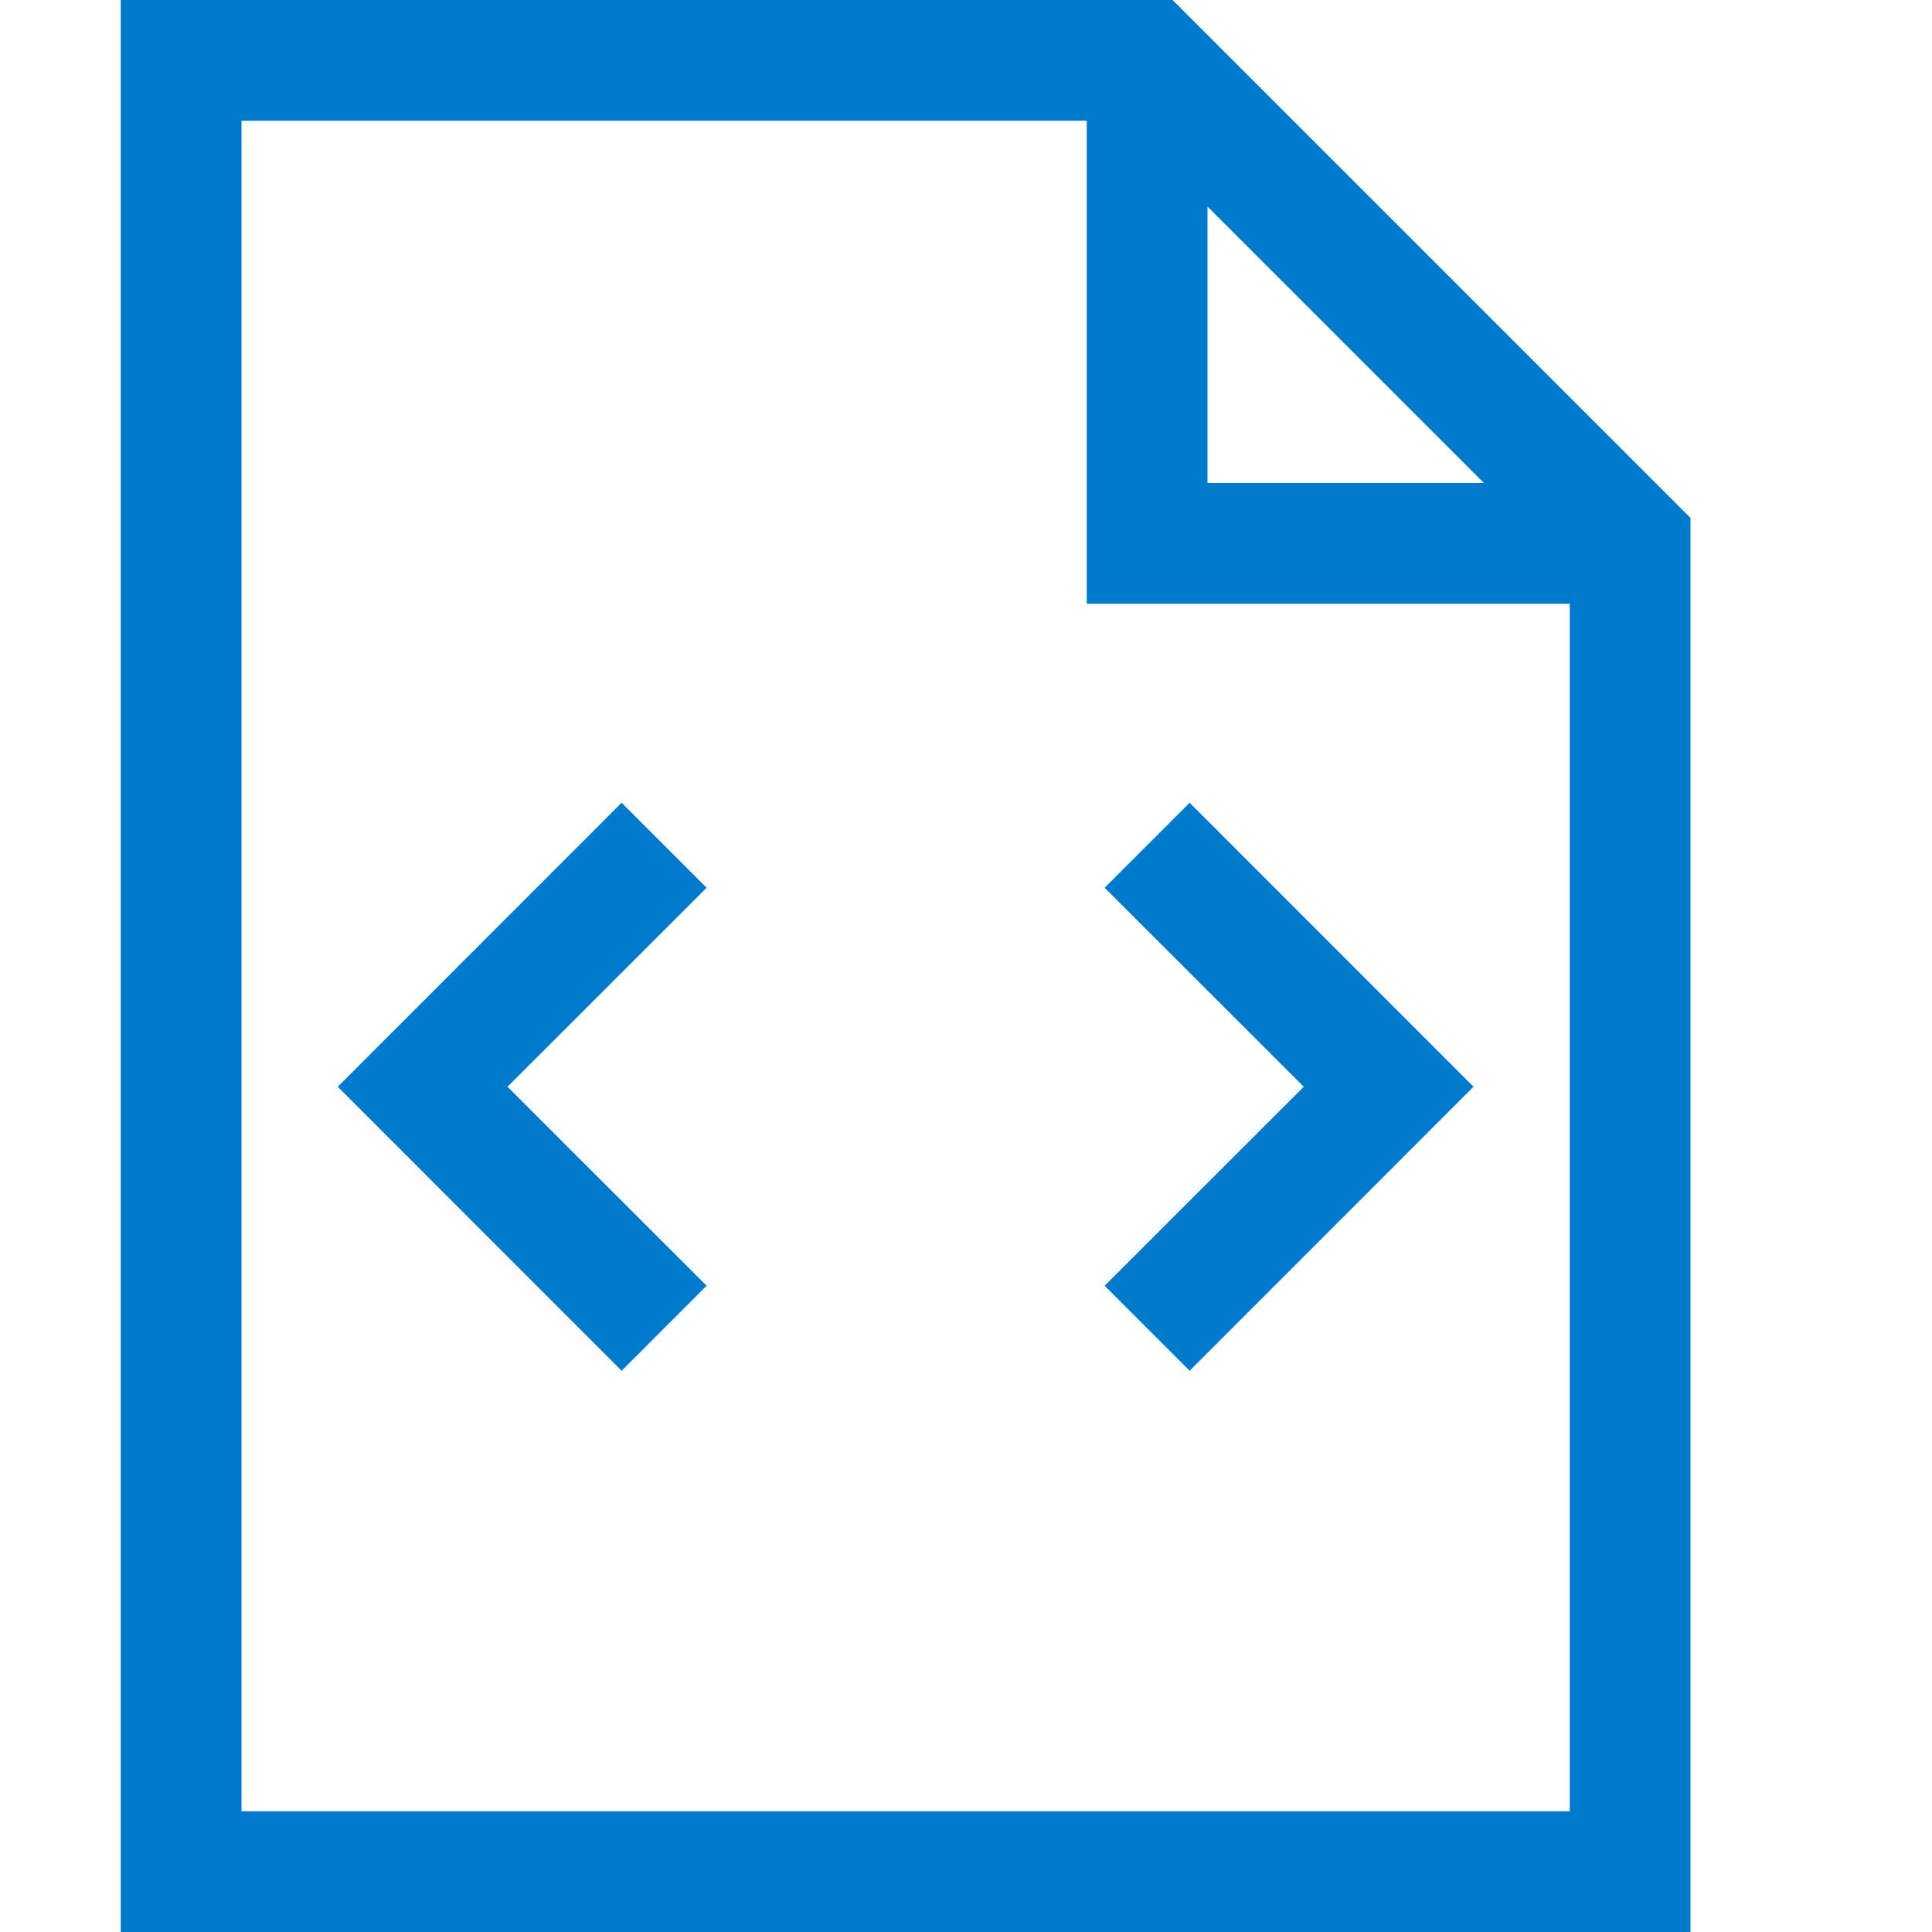
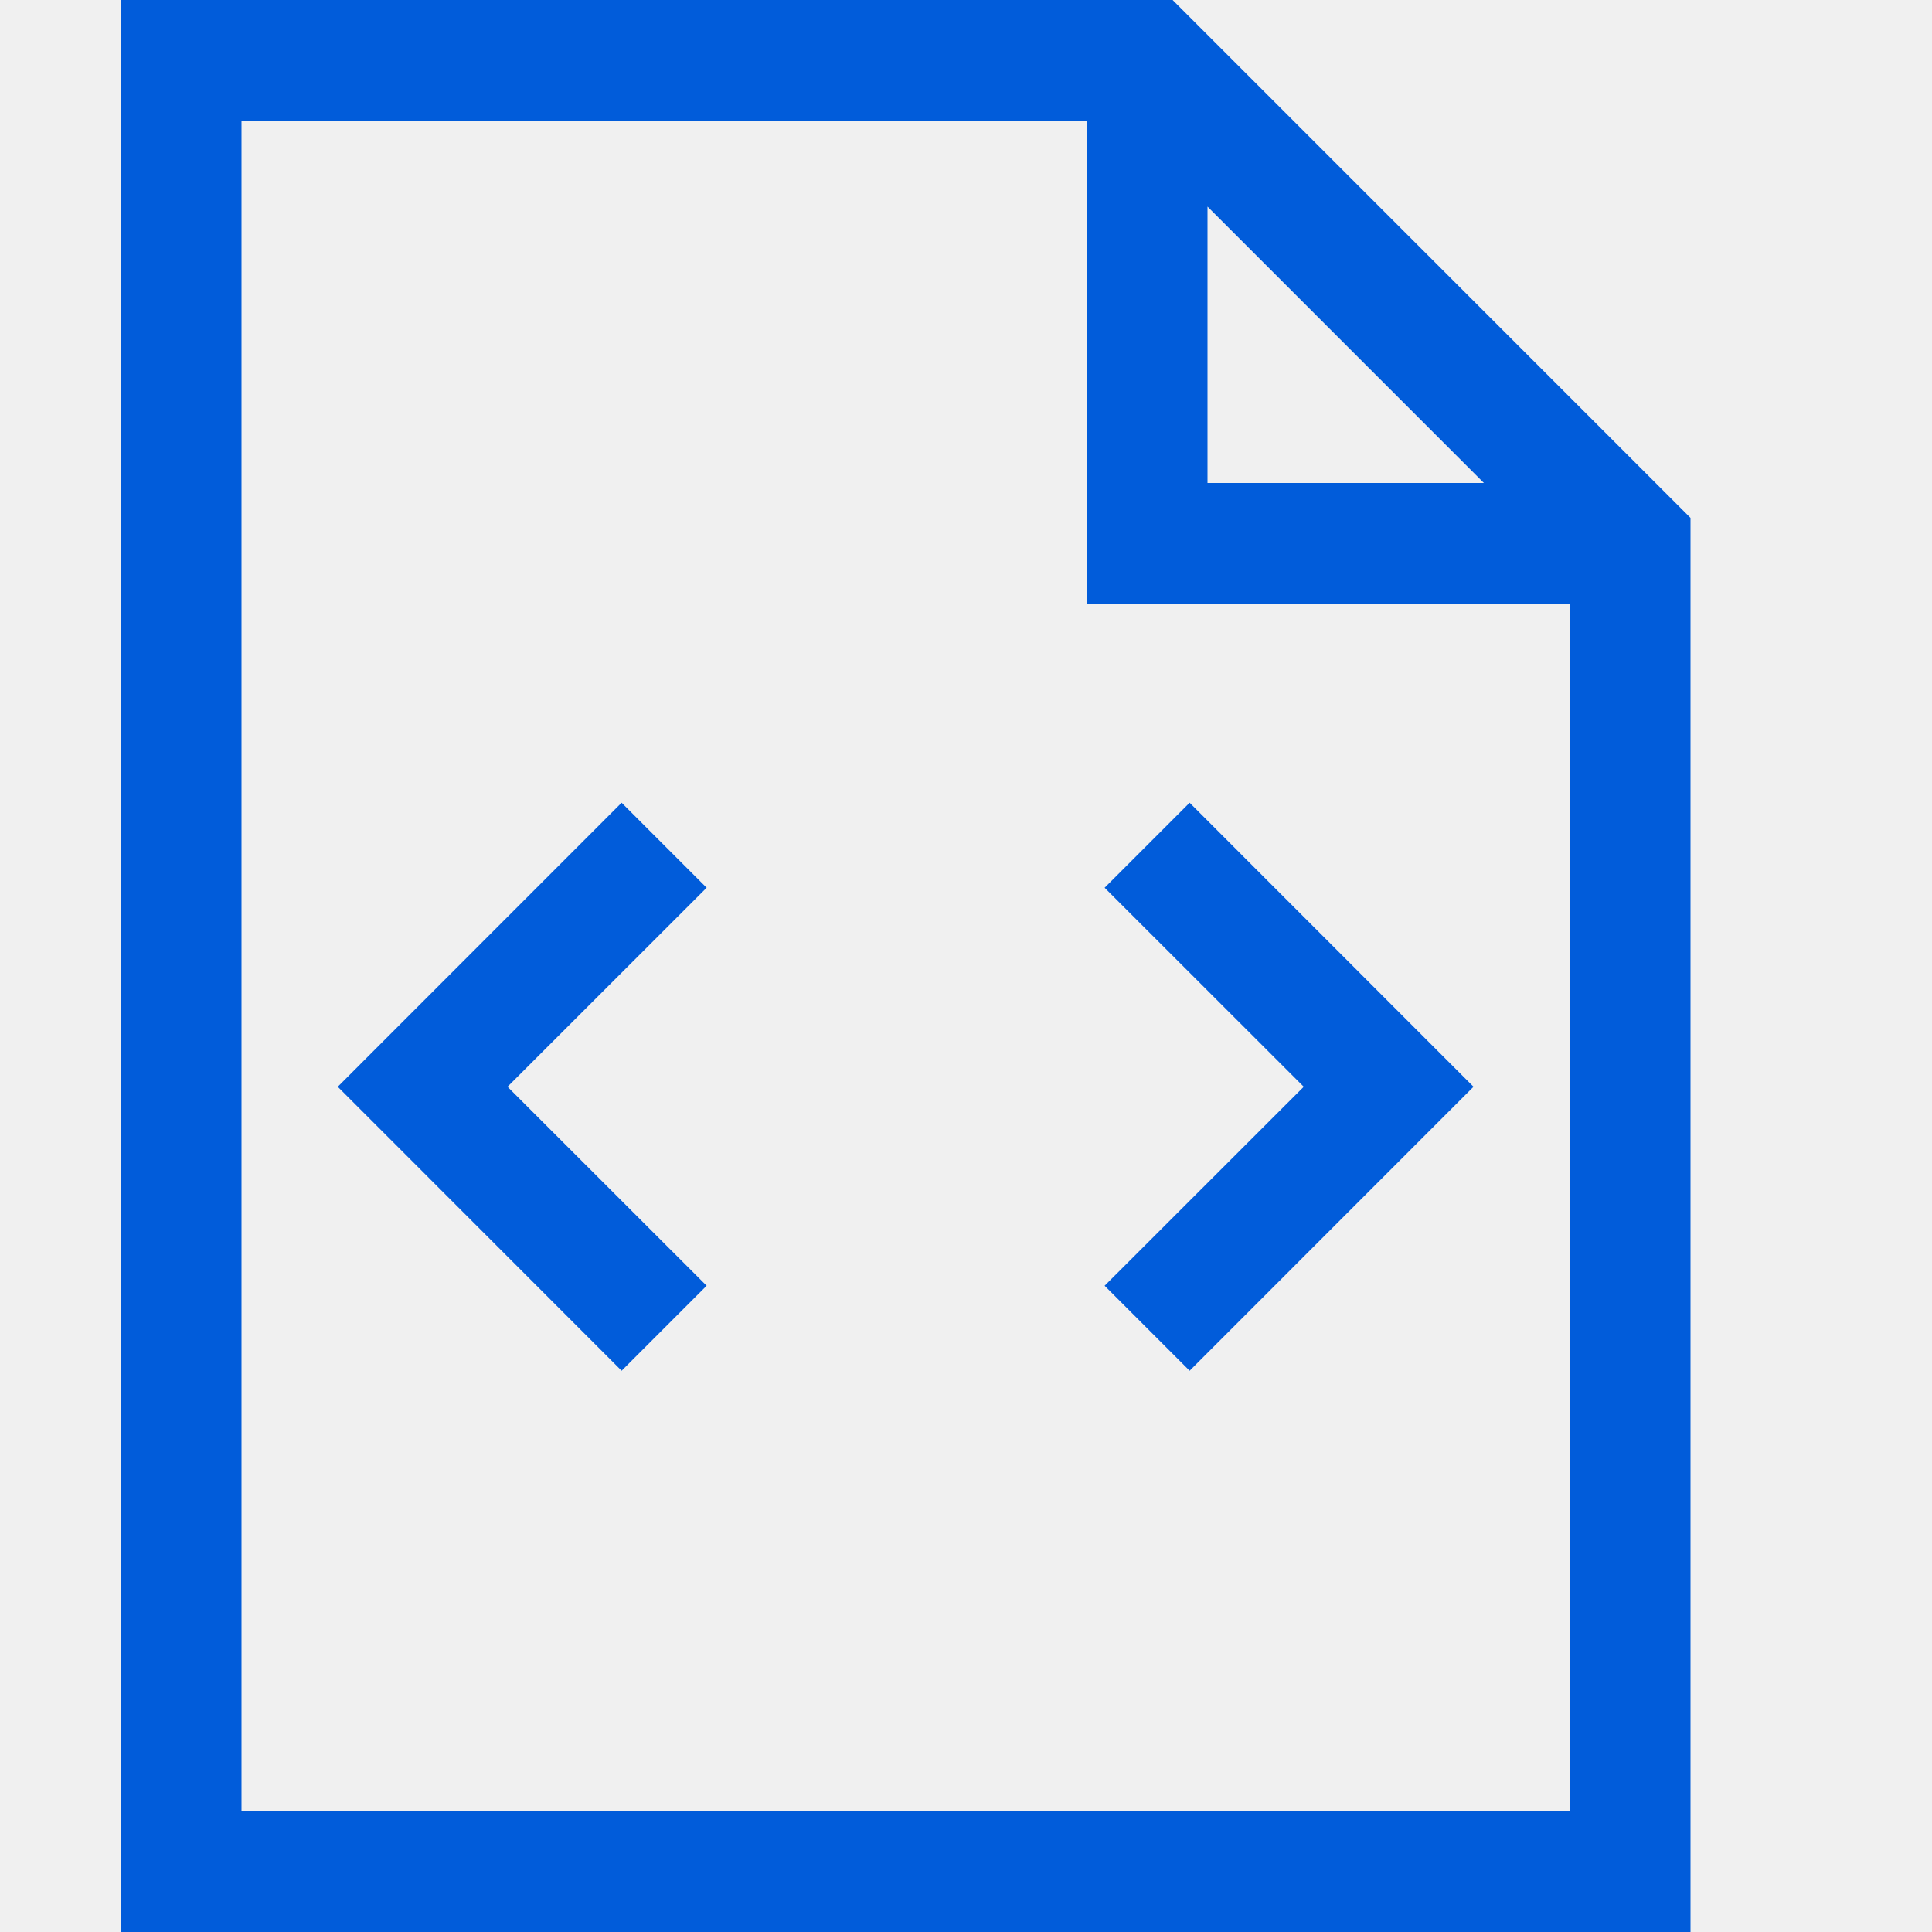
<svg xmlns="http://www.w3.org/2000/svg" width="16" height="16" viewBox="0 0 16 16" fill="none">
-   <rect width="16" height="16" fill="white" />
-   <path d="M14 4.289V16H1V0H9.711L14 4.289ZM10 4H12.289L10 1.711V4ZM13 15V5H9V1H2V15H13ZM5.852 7.352L4.203 9L5.852 10.648L5.148 11.352L2.797 9L5.148 6.648L5.852 7.352ZM9.852 6.648L12.203 9L9.852 11.352L9.148 10.648L10.797 9L9.148 7.352L9.852 6.648Z" fill="#007ACC" />
+   <path d="M14 4.289V16H1V0H9.711L14 4.289ZM10 4H12.289L10 1.711V4ZM13 15V5H9V1H2V15H13ZM5.852 7.352L4.203 9L5.852 10.648L5.148 11.352L2.797 9L5.148 6.648L5.852 7.352ZM9.852 6.648L12.203 9L9.852 11.352L9.148 10.648L10.797 9L9.148 7.352L9.852 6.648Z" fill="#015CDA" />
</svg>
